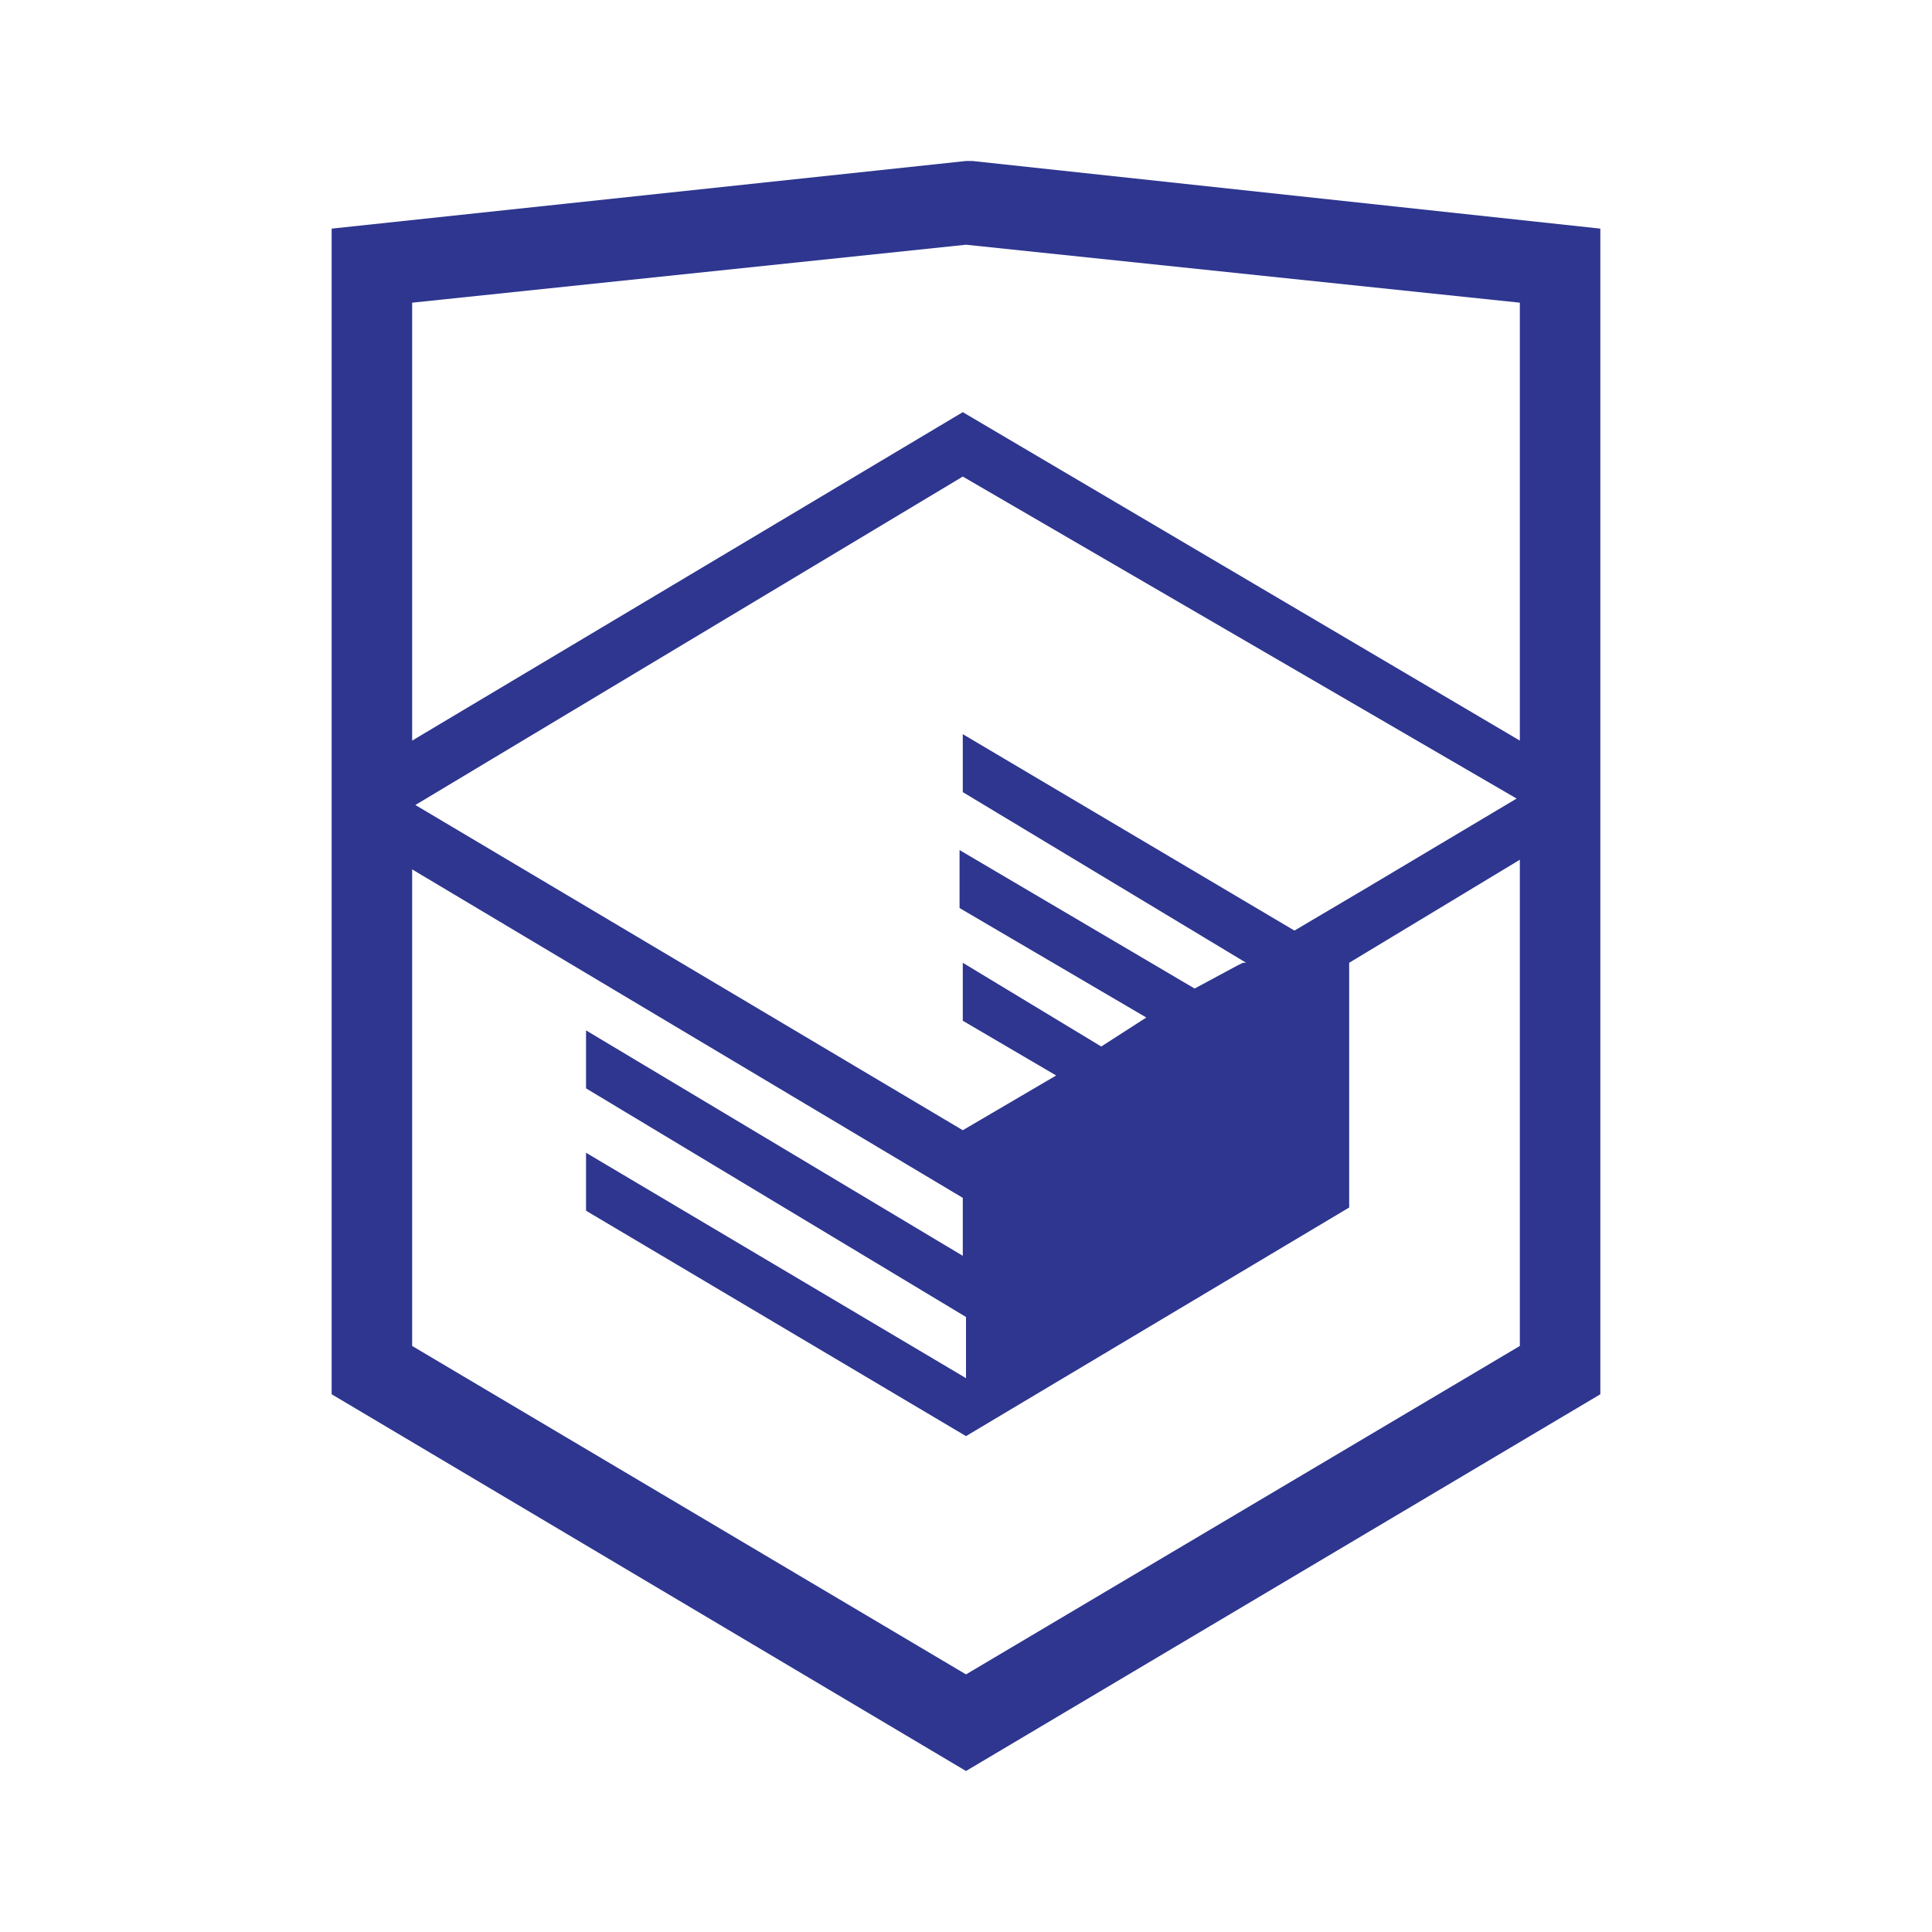
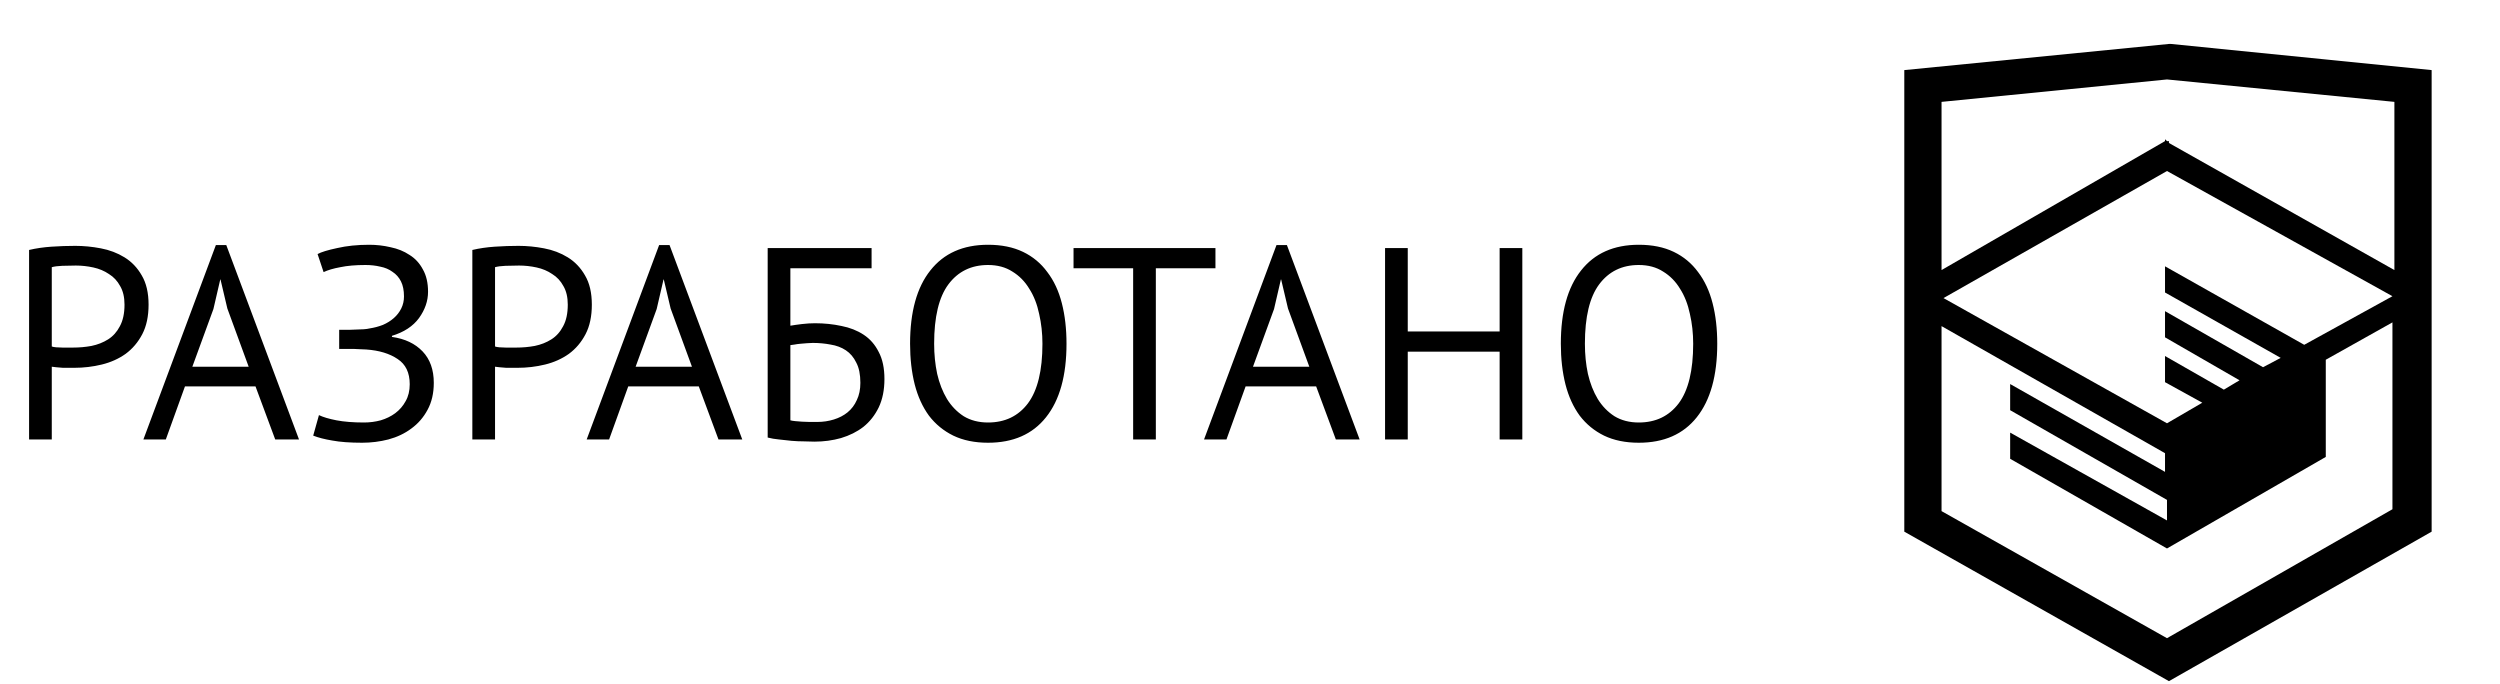
- <svg xmlns="http://www.w3.org/2000/svg" viewBox="0 0 60 60">
-   <path fill="#2E368F" d="M30.2 5h-.2l-19.7 2.1v36.2l19.7 11.7 19.7-11.7v-36.2l-19.5-2.1zm17 36.8l-17.2 10.2-17.2-10.2v-14.8l17.1 10.2v1.8l-11.7-7v1.8l11.8 7.1v1.9l-11.8-7v1.8l11.8 7 11.9-7.1v-7.6l5.3-3.2v15.1zm-.1-17l-4.7 2.8-2.2 1.3-10.3-6.1v1.8l8.8 5.3h-.1l-.2.1-1.3.7-7.3-4.3v1.8l5.8 3.4-1.4.9-4.3-2.6v1.8l2.9 1.7-2.9 1.7-17-10.1 17-10.2 17.2 10zm.1-1.8l-17.3-10.2-17.1 10.2v-13.6l17.2-1.8 17.2 1.8v13.6z" />
+ <svg xmlns="http://www.w3.org/2000/svg" id="#HTMLacademy" width="128" height="35" viewBox="0 0 128 35">
+   <path d="M1.489 12.798C1.843 12.714 2.226 12.658 2.637 12.63C3.047 12.602 3.453 12.588 3.855 12.588C4.284 12.588 4.718 12.63 5.157 12.714C5.605 12.798 6.011 12.952 6.375 13.176C6.739 13.4 7.033 13.708 7.257 14.1C7.49 14.492 7.607 14.991 7.607 15.598C7.607 16.195 7.499 16.699 7.285 17.11C7.07 17.521 6.785 17.857 6.431 18.118C6.076 18.37 5.67 18.552 5.213 18.664C4.755 18.776 4.284 18.832 3.799 18.832C3.752 18.832 3.673 18.832 3.561 18.832C3.458 18.832 3.346 18.832 3.225 18.832C3.113 18.823 3.001 18.813 2.889 18.804C2.777 18.795 2.697 18.785 2.651 18.776V22.5H1.489V12.798ZM3.883 13.596C3.64 13.596 3.407 13.601 3.183 13.61C2.959 13.619 2.781 13.643 2.651 13.68V17.74C2.697 17.759 2.772 17.773 2.875 17.782C2.977 17.782 3.085 17.787 3.197 17.796C3.309 17.796 3.416 17.796 3.519 17.796C3.621 17.796 3.696 17.796 3.743 17.796C4.06 17.796 4.373 17.768 4.681 17.712C4.998 17.647 5.283 17.535 5.535 17.376C5.787 17.217 5.987 16.993 6.137 16.704C6.295 16.415 6.375 16.046 6.375 15.598C6.375 15.215 6.3 14.898 6.151 14.646C6.011 14.385 5.819 14.179 5.577 14.03C5.343 13.871 5.077 13.759 4.779 13.694C4.48 13.629 4.181 13.596 3.883 13.596ZM13.082 19.784H9.47L8.49 22.5H7.342L11.053 12.546H11.585L15.309 22.5H14.091L13.082 19.784ZM9.848 18.776H12.732L11.64 15.794L11.29 14.31H11.277L10.927 15.822L9.848 18.776ZM17.366 17.866V16.886H17.59C17.674 16.886 17.777 16.886 17.898 16.886C18.019 16.886 18.141 16.881 18.262 16.872C18.393 16.863 18.514 16.858 18.626 16.858C18.747 16.849 18.845 16.835 18.92 16.816C19.163 16.779 19.391 16.718 19.606 16.634C19.821 16.541 20.007 16.424 20.166 16.284C20.325 16.144 20.451 15.981 20.544 15.794C20.637 15.607 20.684 15.402 20.684 15.178C20.684 14.87 20.633 14.613 20.53 14.408C20.427 14.203 20.283 14.039 20.096 13.918C19.919 13.787 19.709 13.699 19.466 13.652C19.233 13.596 18.981 13.568 18.71 13.568C18.206 13.568 17.777 13.605 17.422 13.68C17.067 13.745 16.783 13.829 16.568 13.932L16.26 13.008C16.447 12.905 16.783 12.803 17.268 12.7C17.753 12.588 18.299 12.532 18.906 12.532C19.279 12.532 19.643 12.574 19.998 12.658C20.362 12.733 20.684 12.863 20.964 13.05C21.253 13.227 21.482 13.475 21.65 13.792C21.827 14.1 21.916 14.483 21.916 14.94C21.916 15.407 21.762 15.855 21.454 16.284C21.146 16.704 20.684 17.007 20.068 17.194V17.25C20.731 17.343 21.253 17.591 21.636 17.992C22.019 18.393 22.21 18.93 22.21 19.602C22.21 20.134 22.103 20.596 21.888 20.988C21.683 21.371 21.407 21.688 21.062 21.94C20.726 22.192 20.334 22.379 19.886 22.5C19.447 22.612 18.999 22.668 18.542 22.668C17.926 22.668 17.417 22.631 17.016 22.556C16.624 22.491 16.297 22.407 16.036 22.304L16.33 21.254C16.545 21.357 16.843 21.445 17.226 21.52C17.618 21.595 18.089 21.632 18.64 21.632C18.929 21.632 19.214 21.595 19.494 21.52C19.774 21.436 20.021 21.315 20.236 21.156C20.46 20.988 20.637 20.783 20.768 20.54C20.908 20.297 20.978 20.008 20.978 19.672C20.978 19.084 20.773 18.655 20.362 18.384C19.951 18.104 19.415 17.941 18.752 17.894C18.64 17.885 18.533 17.88 18.43 17.88C18.337 17.871 18.239 17.866 18.136 17.866H17.366ZM24.184 12.798C24.539 12.714 24.922 12.658 25.332 12.63C25.743 12.602 26.149 12.588 26.55 12.588C26.98 12.588 27.413 12.63 27.852 12.714C28.3 12.798 28.706 12.952 29.07 13.176C29.434 13.4 29.728 13.708 29.952 14.1C30.186 14.492 30.302 14.991 30.302 15.598C30.302 16.195 30.195 16.699 29.98 17.11C29.765 17.521 29.481 17.857 29.126 18.118C28.771 18.37 28.366 18.552 27.908 18.664C27.451 18.776 26.98 18.832 26.494 18.832C26.448 18.832 26.368 18.832 26.256 18.832C26.154 18.832 26.041 18.832 25.92 18.832C25.808 18.823 25.696 18.813 25.584 18.804C25.472 18.795 25.393 18.785 25.346 18.776V22.5H24.184V12.798ZM26.578 13.596C26.335 13.596 26.102 13.601 25.878 13.61C25.654 13.619 25.477 13.643 25.346 13.68V17.74C25.393 17.759 25.468 17.773 25.57 17.782C25.673 17.782 25.78 17.787 25.892 17.796C26.004 17.796 26.111 17.796 26.214 17.796C26.317 17.796 26.392 17.796 26.438 17.796C26.756 17.796 27.068 17.768 27.376 17.712C27.694 17.647 27.978 17.535 28.23 17.376C28.482 17.217 28.683 16.993 28.832 16.704C28.991 16.415 29.07 16.046 29.07 15.598C29.07 15.215 28.995 14.898 28.846 14.646C28.706 14.385 28.515 14.179 28.272 14.03C28.039 13.871 27.773 13.759 27.474 13.694C27.175 13.629 26.877 13.596 26.578 13.596ZM35.778 19.784H32.166L31.186 22.5H30.038L33.748 12.546H34.28L38.004 22.5H36.786L35.778 19.784ZM32.544 18.776H35.428L34.336 15.794L33.986 14.31H33.972L33.622 15.822L32.544 18.776ZM39.305 12.7H44.625V13.736H40.467V16.676C40.626 16.648 40.822 16.62 41.055 16.592C41.289 16.564 41.513 16.55 41.727 16.55C42.203 16.55 42.656 16.597 43.085 16.69C43.515 16.774 43.893 16.923 44.219 17.138C44.546 17.353 44.803 17.647 44.989 18.02C45.185 18.384 45.283 18.846 45.283 19.406C45.283 19.966 45.185 20.451 44.989 20.862C44.793 21.263 44.532 21.595 44.205 21.856C43.879 22.108 43.496 22.299 43.057 22.43C42.628 22.551 42.175 22.612 41.699 22.612C41.541 22.612 41.359 22.607 41.153 22.598C40.957 22.598 40.747 22.589 40.523 22.57C40.309 22.551 40.094 22.528 39.879 22.5C39.674 22.481 39.483 22.449 39.305 22.402V12.7ZM41.839 21.604C42.138 21.604 42.423 21.562 42.693 21.478C42.964 21.394 43.197 21.273 43.393 21.114C43.599 20.946 43.757 20.736 43.869 20.484C43.991 20.232 44.051 19.938 44.051 19.602C44.051 19.173 43.981 18.827 43.841 18.566C43.711 18.295 43.533 18.085 43.309 17.936C43.085 17.787 42.824 17.689 42.525 17.642C42.236 17.586 41.933 17.558 41.615 17.558C41.531 17.558 41.433 17.563 41.321 17.572C41.209 17.581 41.097 17.591 40.985 17.6C40.873 17.609 40.771 17.623 40.677 17.642C40.584 17.651 40.514 17.661 40.467 17.67V21.52C40.533 21.539 40.617 21.553 40.719 21.562C40.831 21.571 40.948 21.581 41.069 21.59C41.2 21.599 41.331 21.604 41.461 21.604C41.592 21.604 41.718 21.604 41.839 21.604ZM46.596 17.6C46.596 15.967 46.942 14.716 47.633 13.848C48.323 12.971 49.308 12.532 50.587 12.532C51.277 12.532 51.874 12.653 52.379 12.896C52.883 13.139 53.298 13.484 53.624 13.932C53.961 14.371 54.208 14.903 54.367 15.528C54.525 16.144 54.605 16.835 54.605 17.6C54.605 19.233 54.255 20.489 53.554 21.366C52.864 22.234 51.874 22.668 50.587 22.668C49.905 22.668 49.312 22.547 48.809 22.304C48.314 22.061 47.898 21.721 47.562 21.282C47.236 20.834 46.993 20.302 46.834 19.686C46.676 19.061 46.596 18.365 46.596 17.6ZM47.828 17.6C47.828 18.141 47.88 18.655 47.983 19.14C48.094 19.625 48.263 20.055 48.486 20.428C48.711 20.792 48.995 21.086 49.34 21.31C49.695 21.525 50.111 21.632 50.587 21.632C51.455 21.632 52.136 21.305 52.63 20.652C53.125 19.989 53.373 18.972 53.373 17.6C53.373 17.068 53.316 16.559 53.205 16.074C53.102 15.579 52.934 15.15 52.7 14.786C52.477 14.413 52.187 14.119 51.833 13.904C51.487 13.68 51.072 13.568 50.587 13.568C49.728 13.568 49.051 13.899 48.556 14.562C48.071 15.215 47.828 16.228 47.828 17.6ZM62.231 13.736H59.179V22.5H58.017V13.736H54.965V12.7H62.231V13.736ZM67.387 19.784H63.775L62.795 22.5H61.647L65.357 12.546H65.889L69.613 22.5H68.395L67.387 19.784ZM64.153 18.776H67.037L65.945 15.794L65.595 14.31H65.581L65.231 15.822L64.153 18.776ZM76.781 18.006H72.077V22.5H70.915V12.7H72.077V16.97H76.781V12.7H77.943V22.5H76.781V18.006ZM79.915 17.6C79.915 15.967 80.26 14.716 80.951 13.848C81.641 12.971 82.626 12.532 83.905 12.532C84.596 12.532 85.193 12.653 85.697 12.896C86.201 13.139 86.616 13.484 86.943 13.932C87.279 14.371 87.526 14.903 87.685 15.528C87.844 16.144 87.923 16.835 87.923 17.6C87.923 19.233 87.573 20.489 86.873 21.366C86.182 22.234 85.193 22.668 83.905 22.668C83.224 22.668 82.631 22.547 82.127 22.304C81.632 22.061 81.217 21.721 80.881 21.282C80.554 20.834 80.311 20.302 80.153 19.686C79.994 19.061 79.915 18.365 79.915 17.6ZM81.147 17.6C81.147 18.141 81.198 18.655 81.301 19.14C81.413 19.625 81.581 20.055 81.805 20.428C82.029 20.792 82.314 21.086 82.659 21.31C83.013 21.525 83.429 21.632 83.905 21.632C84.773 21.632 85.454 21.305 85.949 20.652C86.444 19.989 86.691 18.972 86.691 17.6C86.691 17.068 86.635 16.559 86.523 16.074C86.42 15.579 86.252 15.15 86.019 14.786C85.795 14.413 85.505 14.119 85.151 13.904C84.805 13.68 84.39 13.568 83.905 13.568C83.046 13.568 82.37 13.899 81.875 14.562C81.389 15.215 81.147 16.228 81.147 17.6Z" />
+   <path d="M111.151 2.25H111.05L97.5 3.589V27.221L111.05 34.875L124.5 27.221V3.589L111.151 2.25ZM122.593 13.827L111.05 7.321V7.225H110.95L110.849 7.129V7.225L99.407 13.827V5.216L110.95 4.068L122.593 5.216V13.827ZM110.95 8.756L122.493 15.166L117.976 17.654L110.849 13.635V14.975L116.771 18.323L115.868 18.802L110.849 15.931V17.271L114.664 19.471L113.861 19.95L110.849 18.228V19.567L112.757 20.619L110.95 21.672L99.507 15.262L110.95 8.756ZM99.407 16.697L110.849 23.203V24.16L102.92 19.663V21.002L110.95 25.595V26.647L102.92 22.15V23.49L110.95 28.082L119.08 23.394V18.419L122.493 16.506V26.073L110.95 32.675L99.407 26.169V16.697Z" />
</svg>
